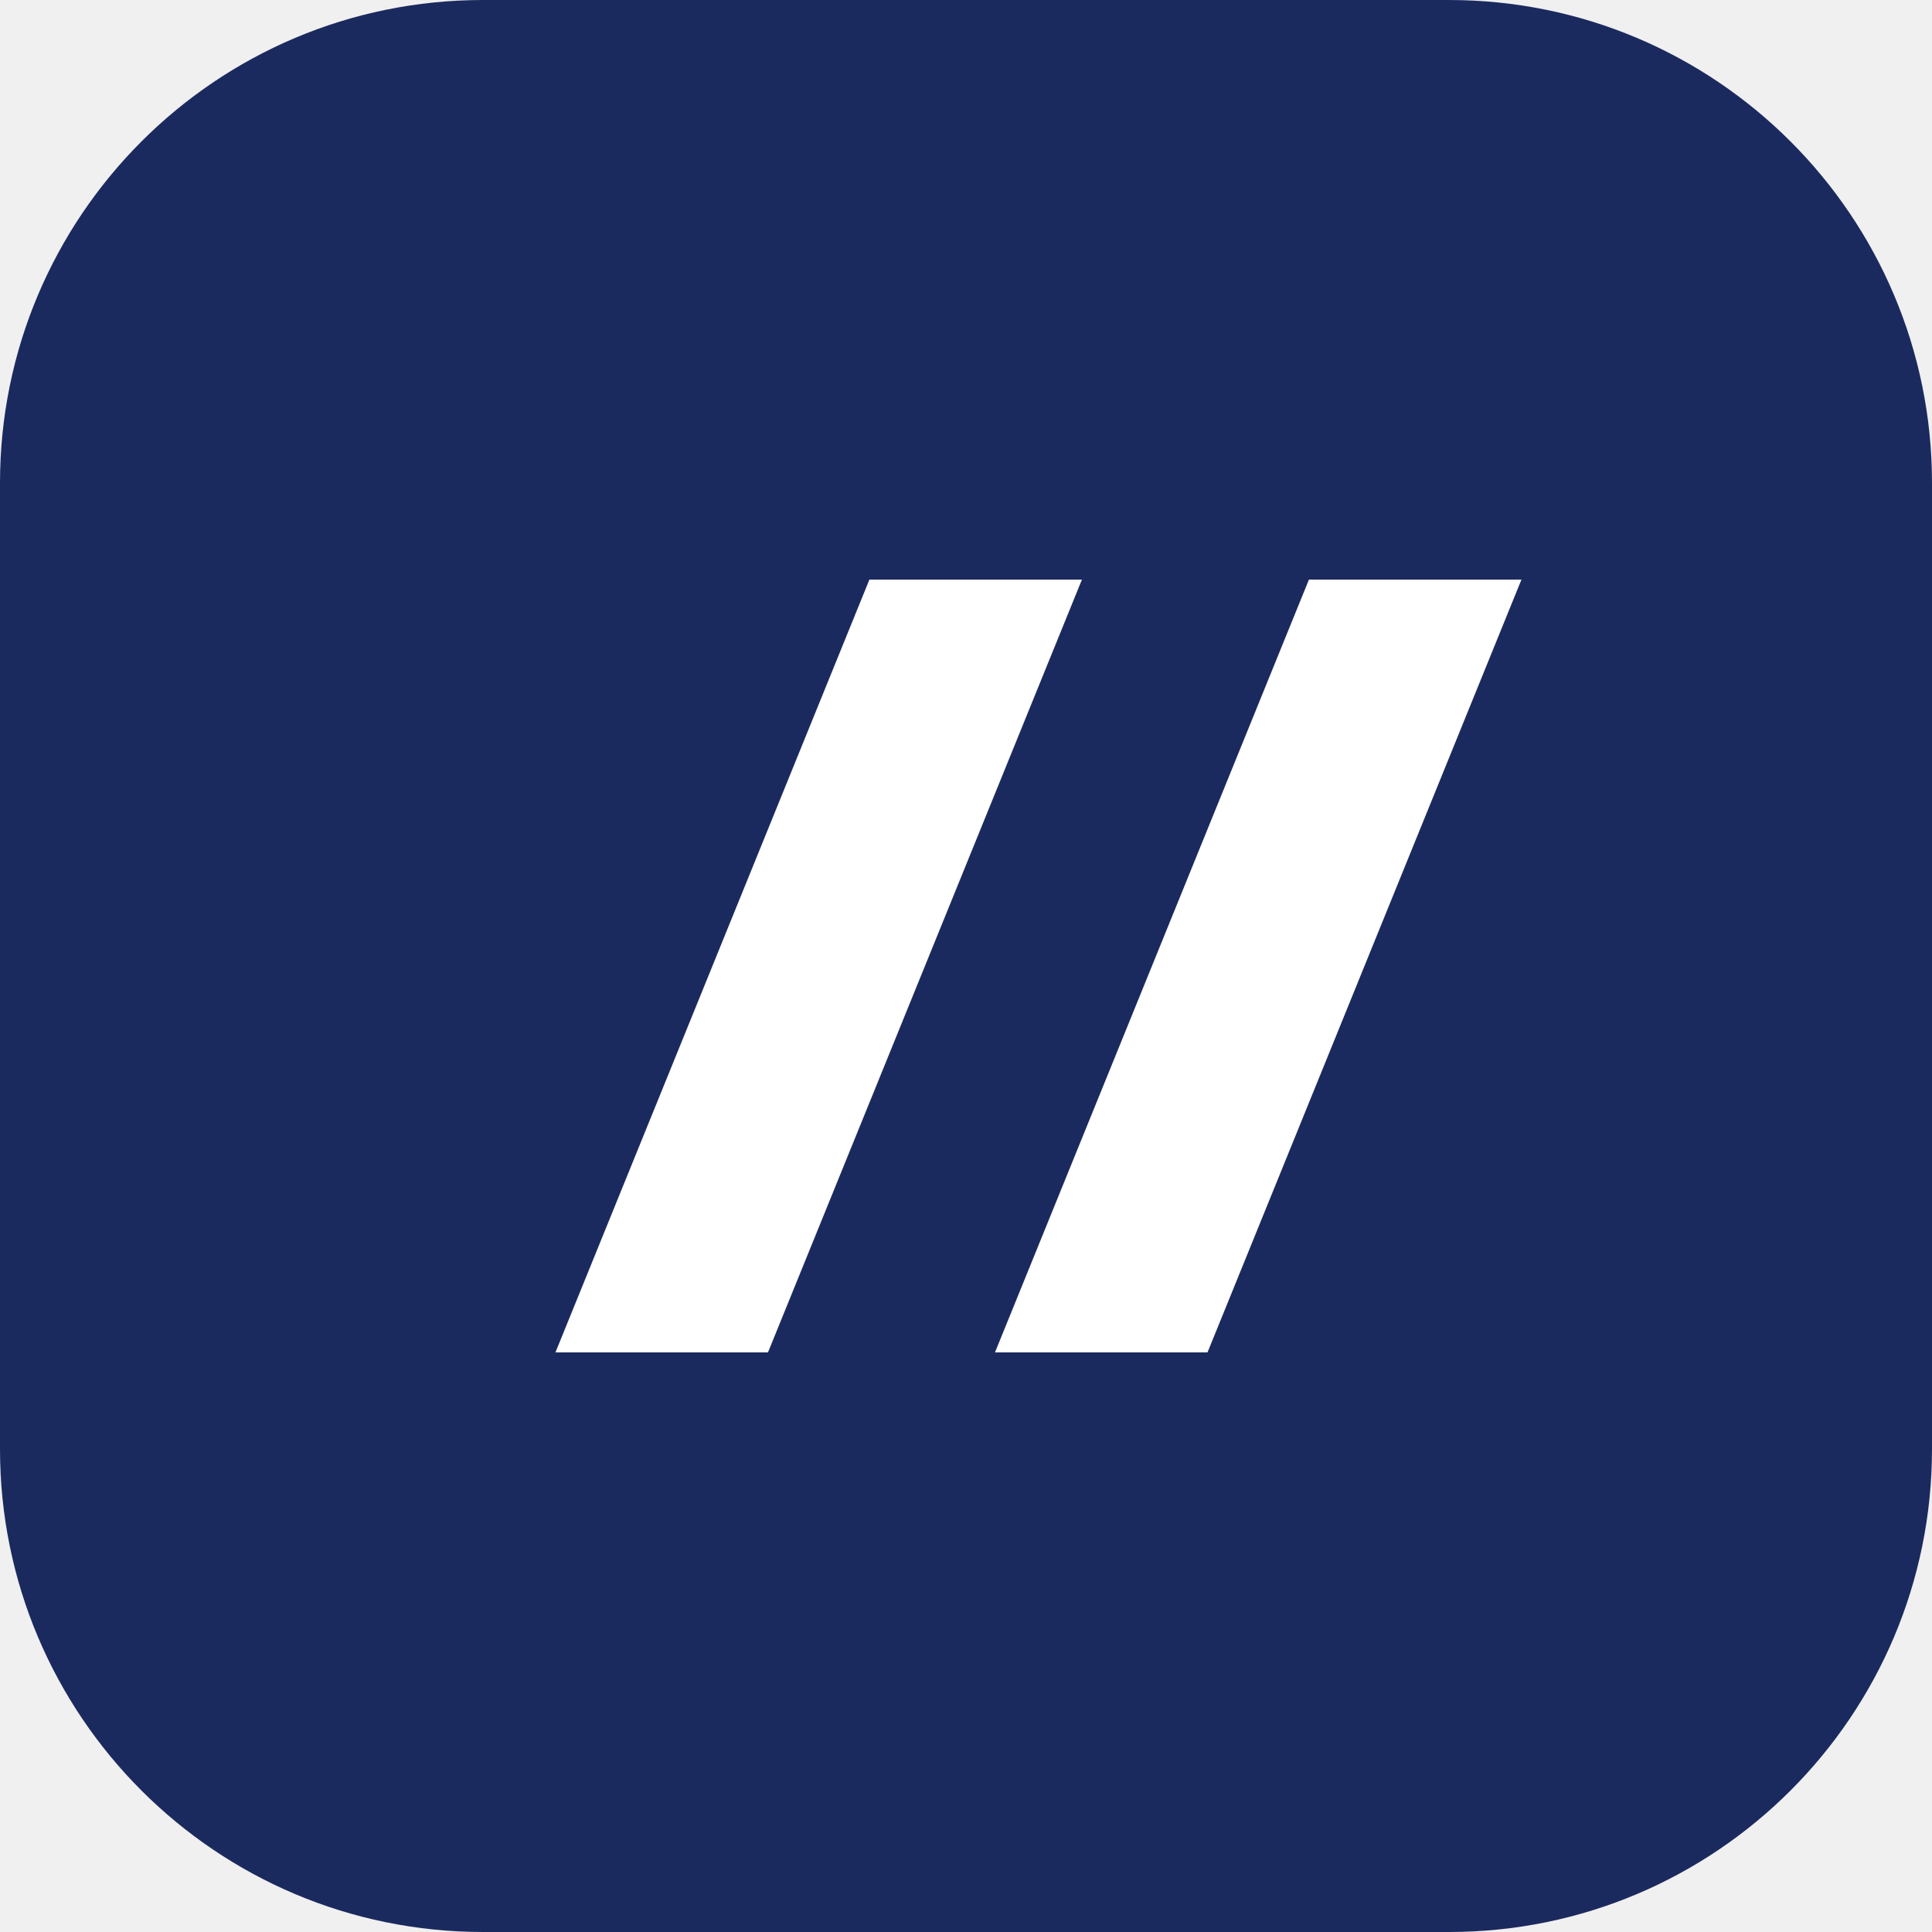
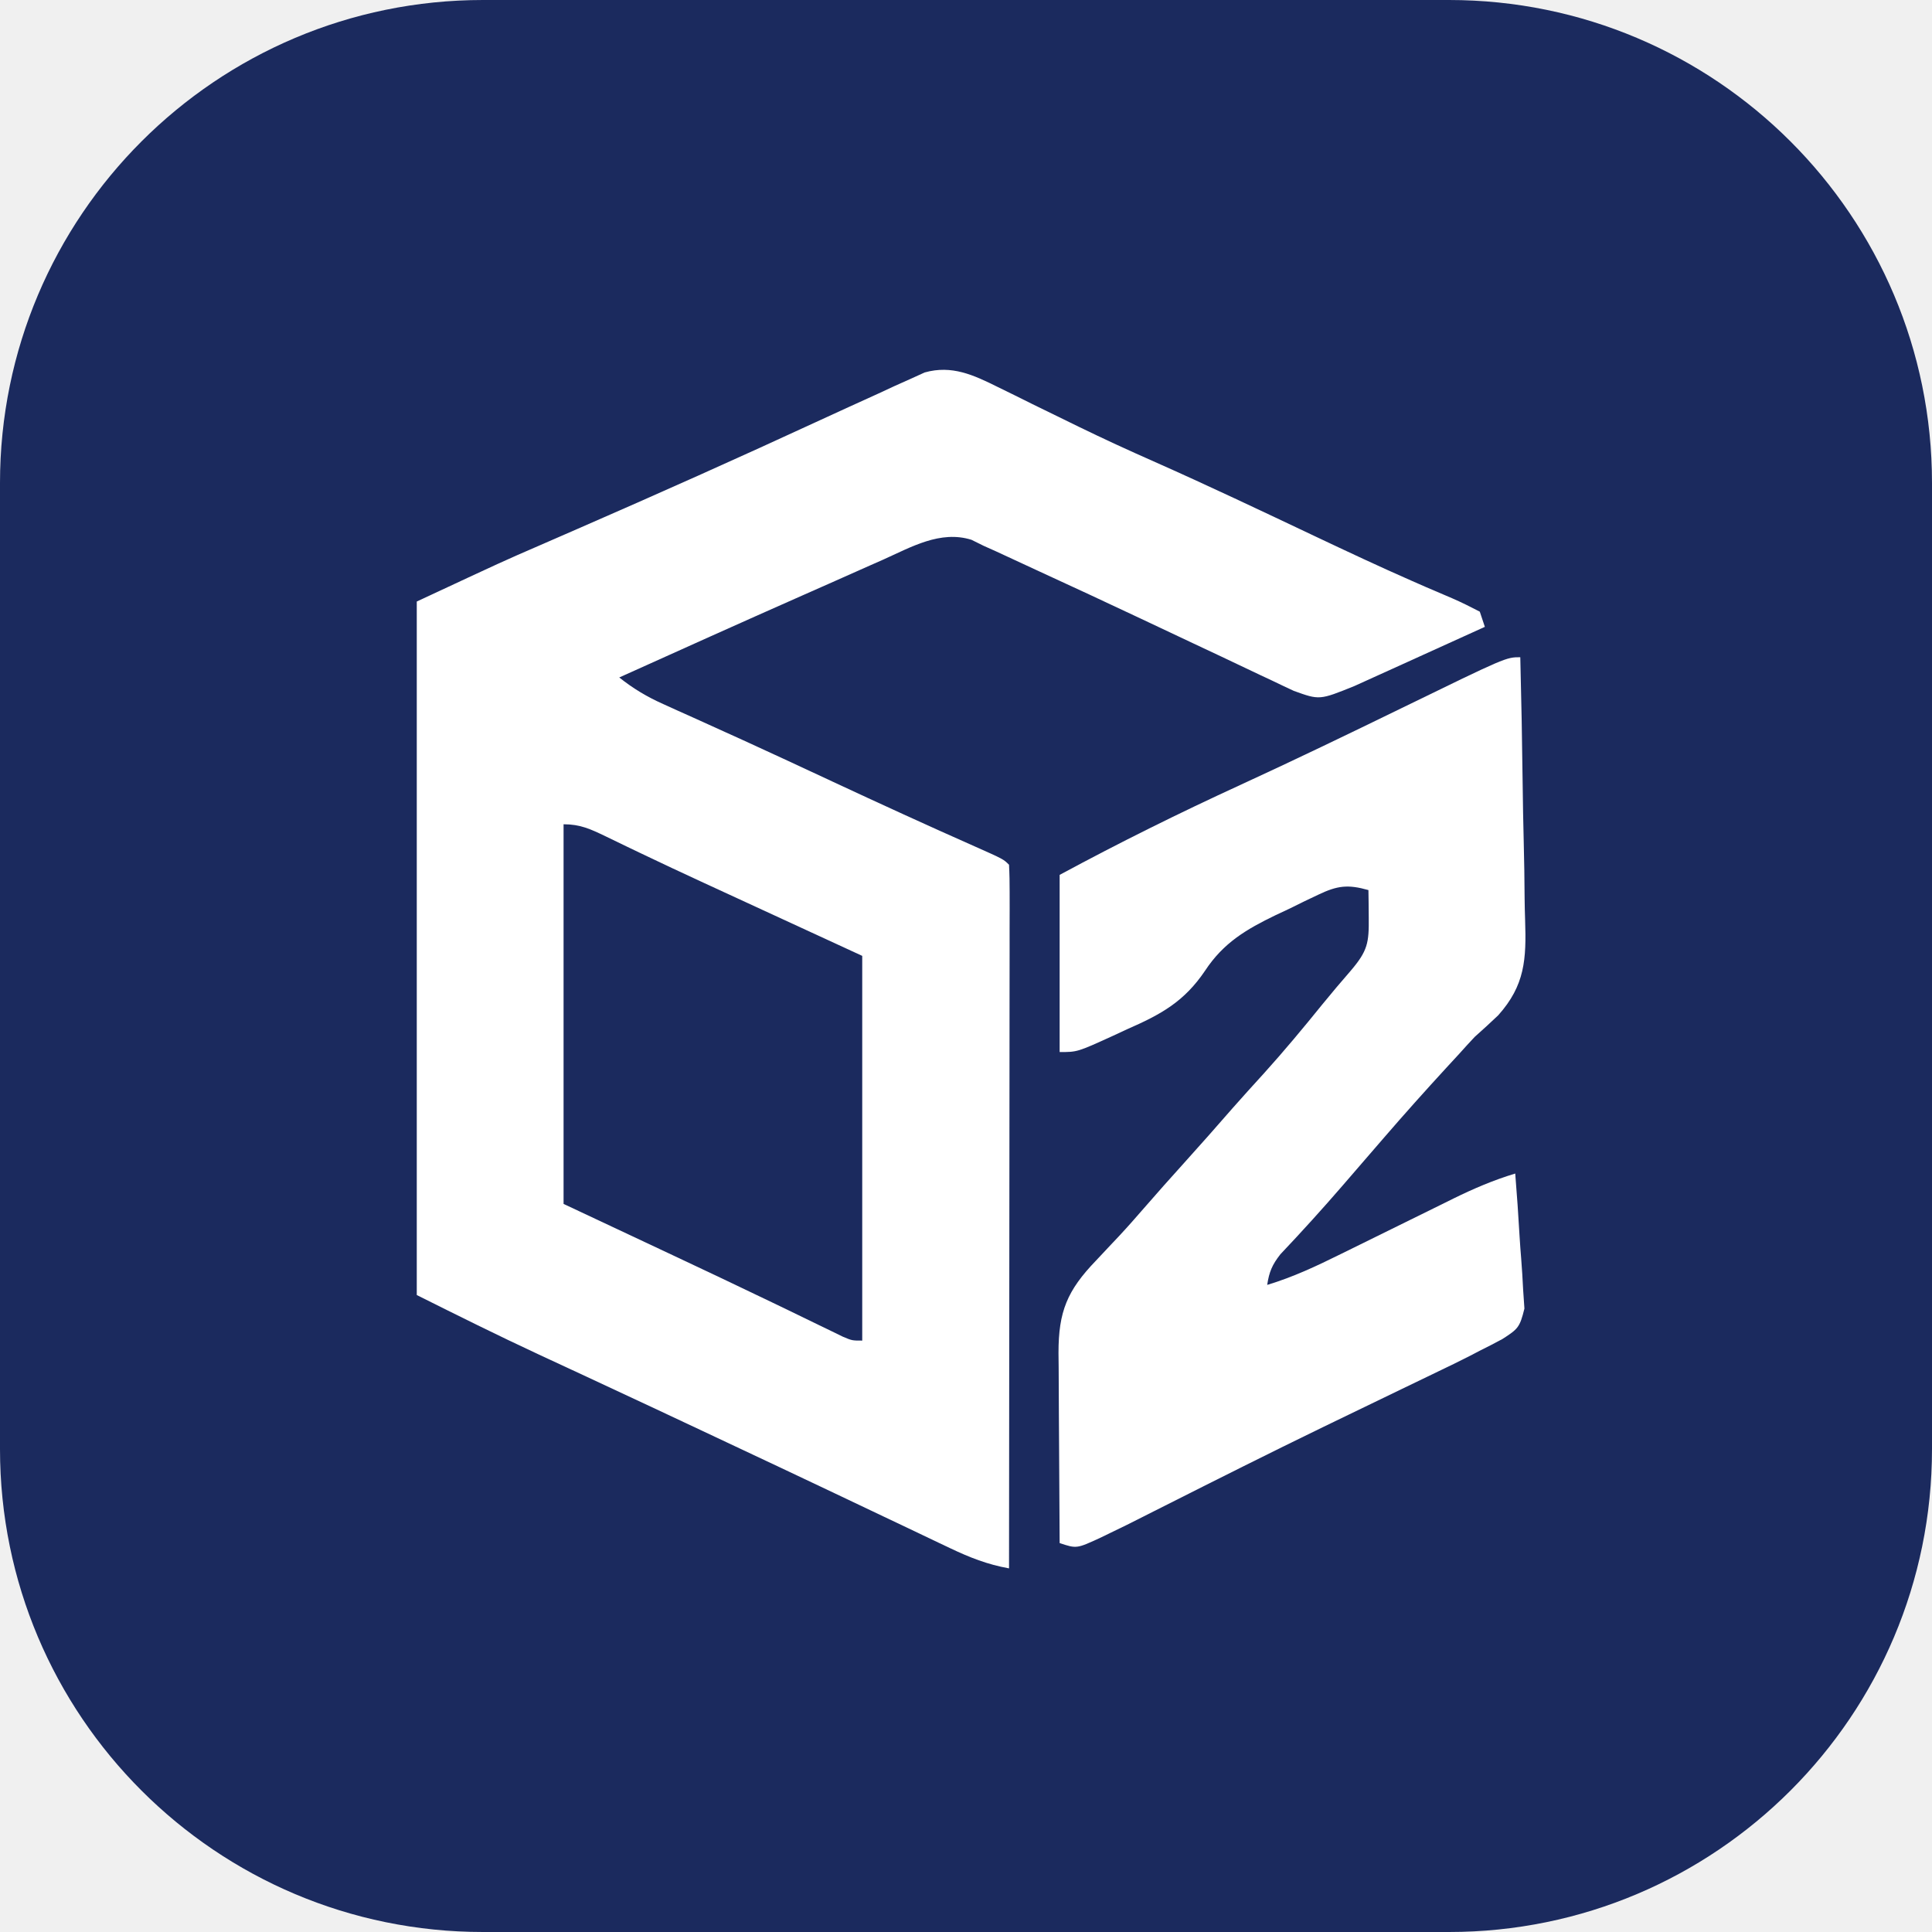
<svg xmlns="http://www.w3.org/2000/svg" viewBox="0 0 40 40">
  <rect width="40" height="40" rx="10" fill="#1B2A5E" />
-   <path d="M11.5 28 18 12h4.4l-6.5 16h-4.4Z" fill="#FFFFFF" />
-   <path d="M20.6 28 27.1 12h4.4l-6.5 16h-4.4Z" fill="#FFFFFF" />
+   <svg x="8" y="7" width="24" height="26" viewBox="0 0 229 248">
+     <path d="M0 0 C1.095 0.537 2.19 1.073 3.319 1.626 C3.899 1.915 3.899 1.915 6.836 3.375 C9.293 4.581 11.754 5.781 14.215 6.98 C14.823 7.278 15.432 7.575 16.059 7.882 C20.921 10.251 25.826 12.502 30.773 14.688 C41.488 19.436 52.069 24.466 62.66 29.482 C69.015 32.488 75.37 35.476 81.809 38.301 C82.75 38.714 83.692 39.127 84.662 39.553 C86.351 40.286 88.043 41.011 89.74 41.725 C91.599 42.531 93.412 43.442 95.211 44.375 C95.541 45.365 95.871 46.355 96.211 47.375 C92.175 49.215 88.137 51.048 84.095 52.874 C82.722 53.496 81.35 54.12 79.978 54.745 C78.002 55.646 76.023 56.541 74.043 57.434 C73.449 57.703 73.449 57.703 70.441 59.068 C63.547 61.857 63.547 61.857 58.476 60.027 C57.013 59.351 55.556 58.66 54.105 57.957 C53.316 57.588 52.527 57.219 51.714 56.839 C49.145 55.635 46.584 54.411 44.023 53.188 C42.261 52.357 40.497 51.529 38.733 50.701 C35.208 49.046 31.686 47.385 28.167 45.717 C21.494 42.558 14.792 39.464 8.086 36.375 C7.04 35.89 5.995 35.405 4.917 34.906 C3.96 34.462 3.002 34.019 2.016 33.562 C1.201 33.185 0.386 32.807 -0.454 32.418 C-0.839 32.246 -0.839 32.246 -2.789 31.375 C-3.189 31.177 -3.189 31.177 -5.214 30.176 C-11.368 28.262 -17.087 31.602 -22.641 34.094 C-23.495 34.471 -24.349 34.847 -25.229 35.235 C-27.96 36.442 -30.687 37.658 -33.414 38.875 C-35.192 39.662 -36.971 40.449 -38.75 41.234 C-50.788 46.56 -62.791 51.962 -74.789 57.375 C-72.026 59.574 -69.35 61.171 -66.133 62.617 C-65.67 62.827 -65.67 62.827 -63.327 63.889 C-62.325 64.338 -61.322 64.787 -60.289 65.25 C-58.117 66.234 -55.945 67.218 -53.773 68.203 C-53.203 68.461 -53.203 68.461 -50.318 69.768 C-44.375 72.475 -38.458 75.24 -32.539 78 C-23.248 82.328 -13.936 86.6 -4.563 90.749 C1.107 93.271 1.107 93.271 2.211 94.375 C2.307 96.172 2.333 97.973 2.331 99.772 C2.332 100.358 2.332 100.358 2.335 103.321 C2.334 103.969 2.334 103.969 2.324 107.248 C2.324 108.618 2.324 109.987 2.325 111.357 C2.325 115.086 2.319 118.815 2.312 122.545 C2.306 126.438 2.305 130.331 2.304 134.224 C2.301 141.601 2.293 148.978 2.283 156.355 C2.272 164.752 2.266 173.148 2.261 181.545 C2.251 198.821 2.233 216.098 2.211 233.375 C-2.097 232.595 -5.555 231.229 -9.52 229.34 C-10.174 229.03 -10.829 228.72 -11.504 228.4 C-13.664 227.376 -15.82 226.344 -17.977 225.312 C-19.5 224.589 -21.024 223.866 -22.548 223.143 C-25.718 221.64 -28.886 220.133 -32.054 218.625 C-38.669 215.478 -45.298 212.36 -51.927 209.243 C-54.042 208.249 -56.156 207.253 -58.269 206.258 C-65.206 202.992 -72.149 199.737 -79.102 196.504 C-79.775 196.191 -80.448 195.877 -81.142 195.555 C-84.301 194.085 -87.46 192.617 -90.622 191.154 C-98.763 187.371 -106.751 183.394 -114.789 179.375 C-114.789 134.165 -114.789 88.955 -114.789 42.375 C-97.635 34.37 -97.635 34.37 -90.586 31.316 C-88.946 30.601 -87.306 29.886 -85.667 29.171 C-85.249 28.989 -85.249 28.989 -83.132 28.067 C-67.079 21.074 -51.102 13.937 -35.208 6.59 C-31.409 4.835 -27.6 3.103 -23.789 1.375 C-22.658 0.85 -21.527 0.325 -20.362 -0.216 C-19.313 -0.685 -18.264 -1.154 -17.184 -1.637 C-16.281 -2.048 -15.378 -2.458 -14.448 -2.882 C-9.079 -4.383 -4.808 -2.384 0 0 Z M-85.789 86.375 C-85.789 111.125 -85.789 135.875 -85.789 161.375 C-70.227 168.688 -70.227 168.688 -65.148 171.073 C-58.247 174.319 -51.351 177.575 -44.48 180.887 C-43.951 181.142 -43.951 181.142 -41.27 182.434 C-39.318 183.378 -37.368 184.324 -35.42 185.275 C-34.991 185.482 -34.991 185.482 -32.82 186.531 C-32.084 186.89 -31.347 187.249 -30.588 187.619 C-28.789 188.375 -28.789 188.375 -26.789 188.375 C-26.789 163.295 -26.789 138.215 -26.789 112.375 C-45.227 103.875 -45.227 103.875 -50.927 101.248 C-52.484 100.53 -54.041 99.812 -55.598 99.094 C-56.439 98.707 -57.28 98.319 -58.146 97.92 C-62.365 95.974 -66.573 94.007 -70.762 91.996 C-71.543 91.623 -72.324 91.249 -73.128 90.864 C-74.597 90.16 -76.063 89.451 -77.527 88.736 C-80.469 87.327 -82.483 86.375 -85.789 86.375 Z " fill="#FFFFFF" transform="translate(120.7891,9.625)" />
+     <path d="M0 0 C0.209 8.302 0.369 16.603 0.466 24.907 C0.513 28.764 0.576 32.619 0.679 36.475 C0.777 40.203 0.831 43.93 0.854 47.659 C0.87 49.075 0.903 50.49 0.952 51.905 C1.209 59.661 0.942 64.807 -4.365 70.742 C-5.886 72.187 -7.429 73.61 -9 75 C-10.028 76.093 -11.044 77.198 -12.039 78.32 C-12.892 79.246 -13.746 80.171 -14.625 81.125 C-18.82 85.691 -22.948 90.306 -27 95 C-28.554 96.799 -30.108 98.598 -31.664 100.396 C-32.802 101.712 -33.939 103.029 -35.075 104.346 C-39.08 108.979 -43.18 113.501 -47.391 117.949 C-49.023 120.029 -49.603 121.413 -50 124 C-44.897 122.459 -40.288 120.299 -35.531 117.938 C-35.132 117.742 -35.132 117.742 -33.111 116.75 C-30.573 115.503 -28.036 114.252 -25.5 113 C-22.158 111.35 -18.814 109.705 -15.469 108.062 C-14.709 107.685 -13.95 107.308 -13.167 106.92 C-9.177 104.962 -5.27 103.289 -1 102 C-0.658 106.179 -0.371 110.357 -0.133 114.543 C-0.045 115.965 0.058 117.386 0.176 118.805 C0.344 120.853 0.458 122.898 0.562 124.949 C0.646 126.18 0.73 127.411 0.816 128.678 C-0.099 132.403 -0.463 132.717 -3.528 134.688 C-5.004 135.487 -6.495 136.258 -8 137 C-8.329 137.172 -8.329 137.172 -9.993 138.04 C-12.019 139.078 -14.063 140.067 -16.117 141.047 C-16.88 141.416 -17.643 141.785 -18.429 142.165 C-20.062 142.954 -21.697 143.742 -23.333 144.528 C-27.682 146.618 -32.025 148.723 -36.367 150.828 C-36.809 151.042 -36.809 151.042 -39.046 152.125 C-49.506 157.201 -59.893 162.419 -70.273 167.655 C-70.946 167.994 -71.619 168.333 -72.313 168.681 C-74.11 169.586 -75.907 170.493 -77.703 171.4 C-78.791 171.928 -79.879 172.456 -81 173 C-81.617 173.3 -82.234 173.6 -82.869 173.909 C-87.646 176.118 -87.646 176.118 -91 175 C-91.051 168.683 -91.086 162.366 -91.11 156.049 C-91.12 153.9 -91.134 151.752 -91.151 149.603 C-91.175 146.513 -91.186 143.423 -91.195 140.332 C-91.206 139.374 -91.216 138.415 -91.227 137.427 C-91.228 129.262 -89.514 125.11 -83.812 119.188 C-82.811 118.122 -81.809 117.055 -80.809 115.988 C-80.324 115.475 -79.839 114.961 -79.339 114.432 C-77.641 112.616 -76.002 110.755 -74.375 108.875 C-71.783 105.886 -69.151 102.937 -66.5 100 C-63.233 96.38 -60.005 92.73 -56.805 89.051 C-54.77 86.739 -52.698 84.465 -50.625 82.188 C-46.626 77.76 -42.833 73.193 -39.082 68.555 C-37.257 66.315 -35.396 64.118 -33.5 61.938 C-30.146 57.996 -29.879 56.443 -29.938 51.375 C-29.947 50.372 -29.956 49.369 -29.965 48.336 C-29.976 47.565 -29.988 46.794 -30 46 C-34.054 44.855 -36.124 45.108 -39.906 46.914 C-40.815 47.346 -41.724 47.778 -42.66 48.223 C-43.597 48.685 -44.534 49.148 -45.5 49.625 C-46.437 50.065 -47.374 50.504 -48.34 50.957 C-54.122 53.754 -58.632 56.406 -62.251 61.899 C-66.391 68.049 -70.969 70.563 -77.688 73.5 C-78.637 73.941 -79.586 74.382 -80.564 74.836 C-87.507 78 -87.507 78 -91 78 C-91 66.45 -91 54.9 -91 43 C-79.235 36.643 -67.365 30.767 -55.212 25.189 C-44.593 20.306 -34.072 15.236 -23.567 10.113 C-2.819 0 -2.819 0 0 0 Z " fill="#FFFFFF" transform="translate(224,63)" />
+   </svg>
</svg>
